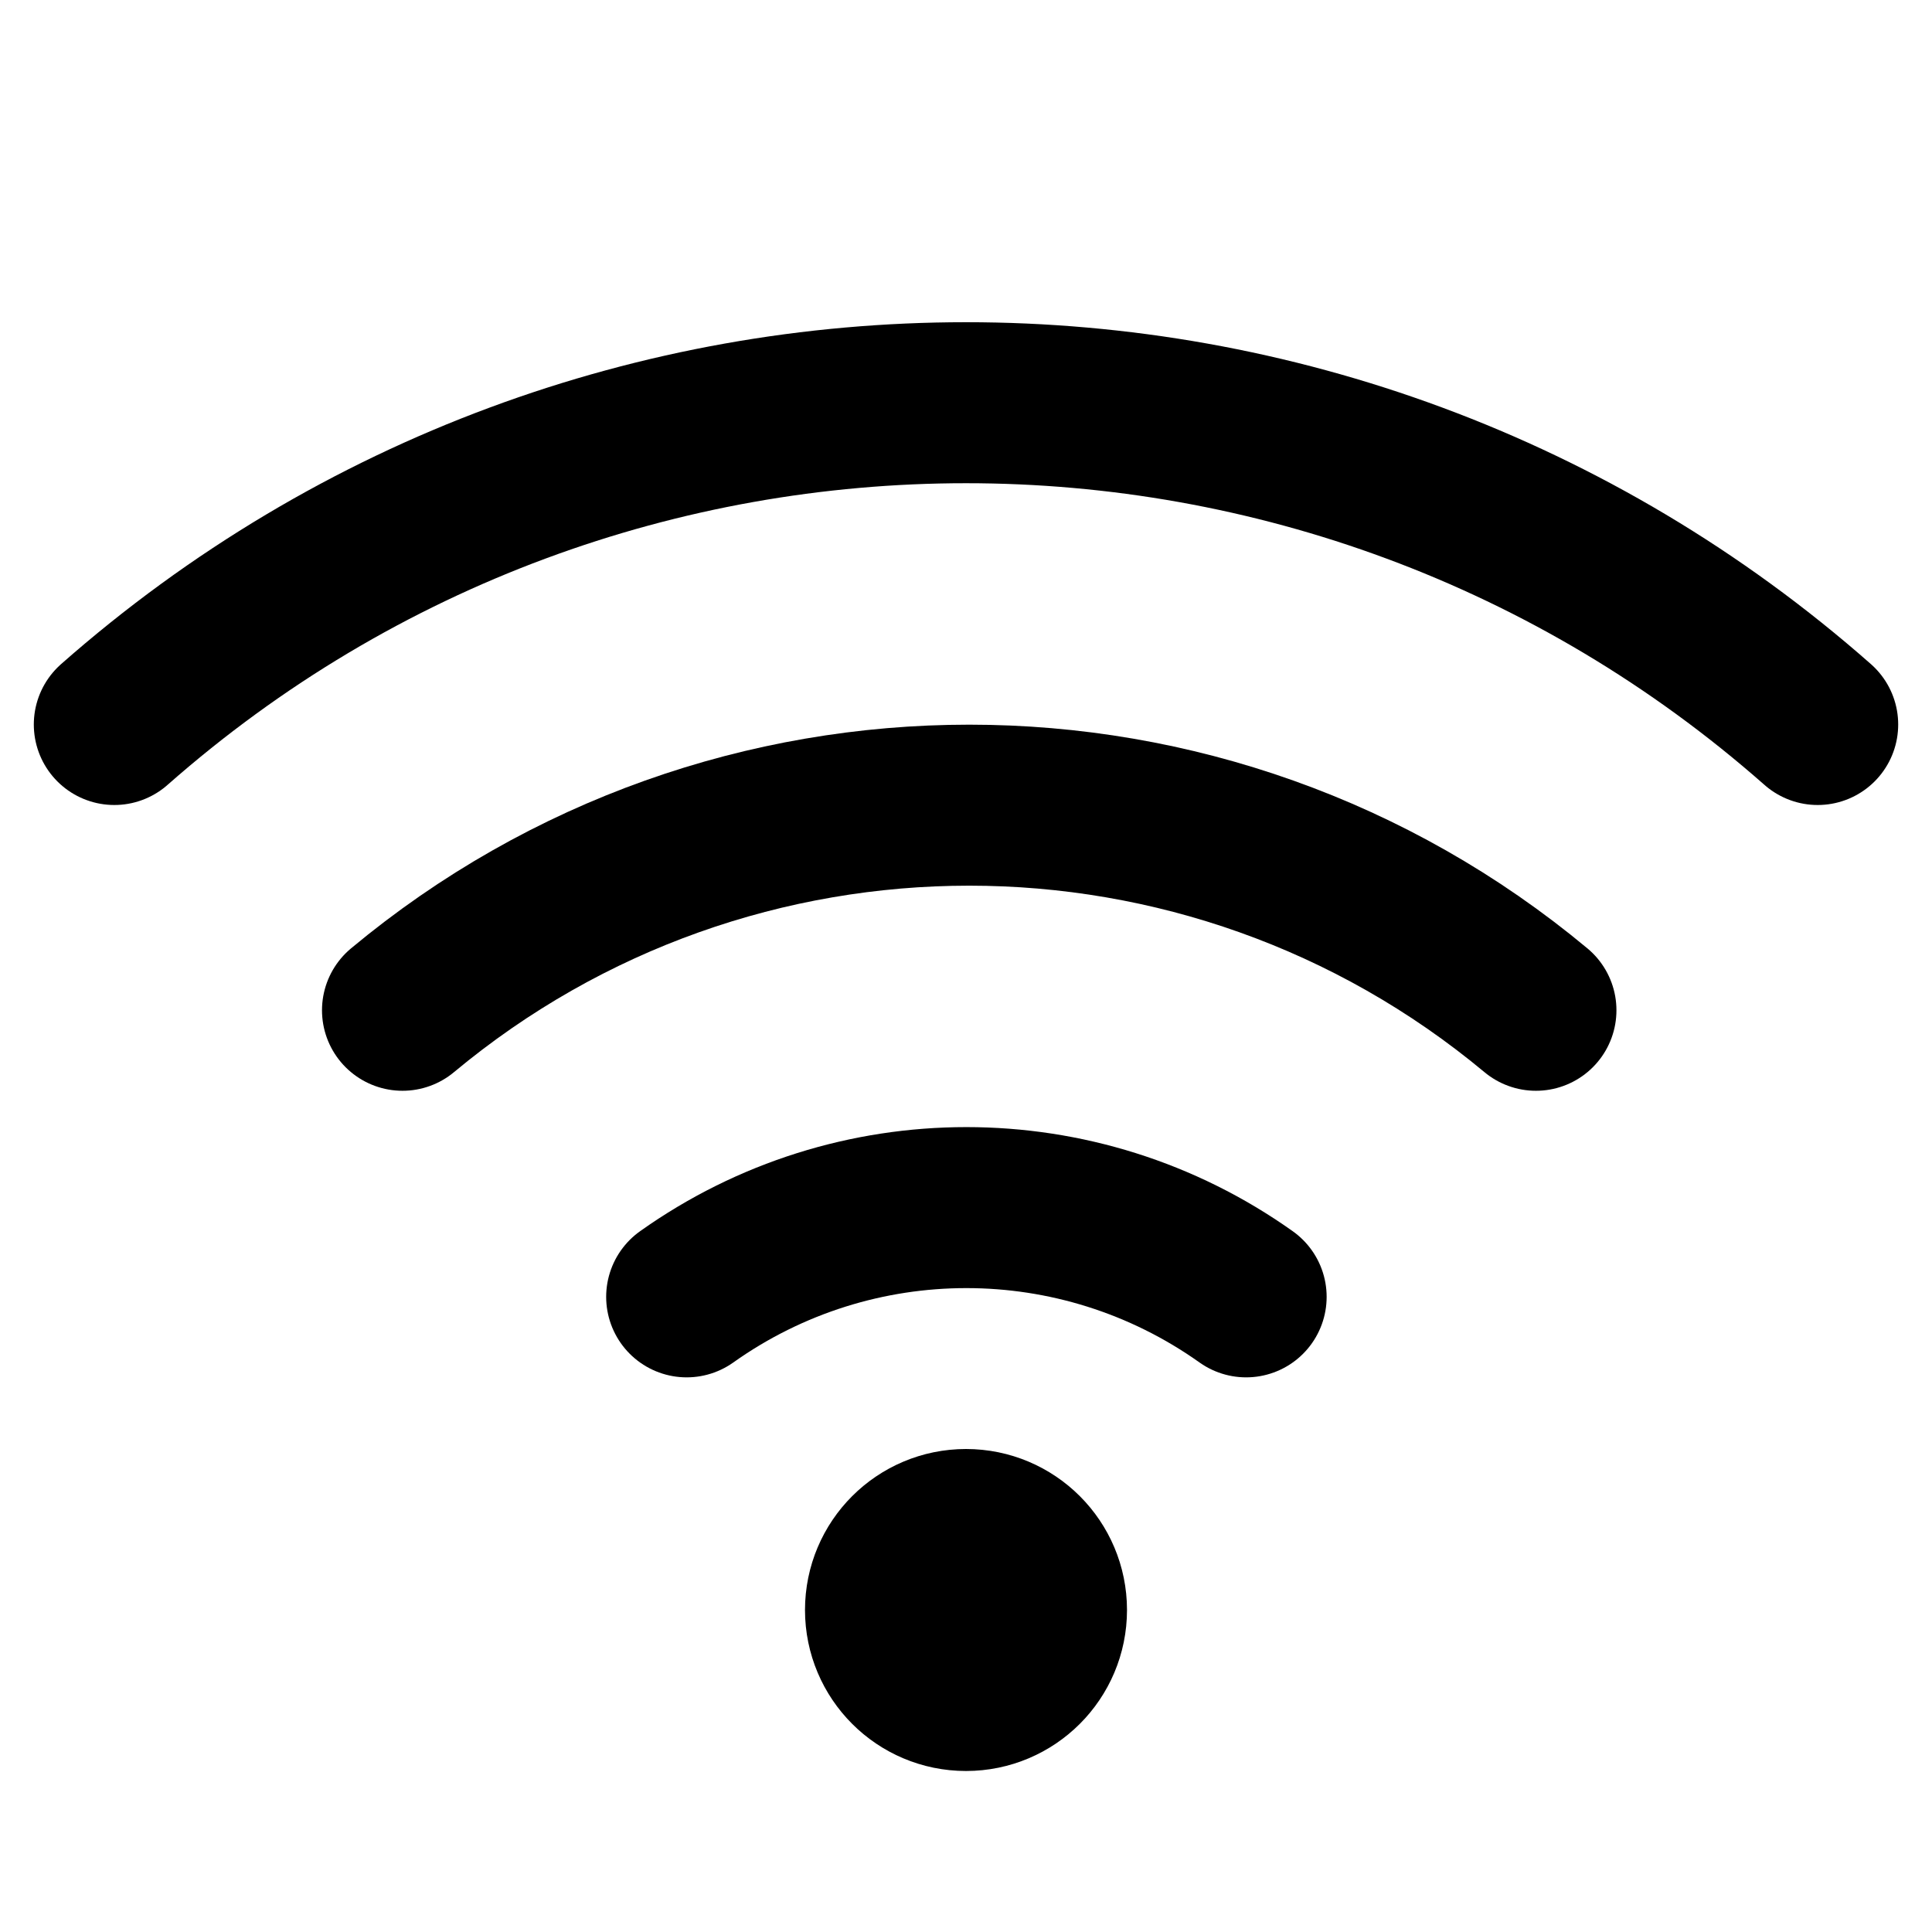
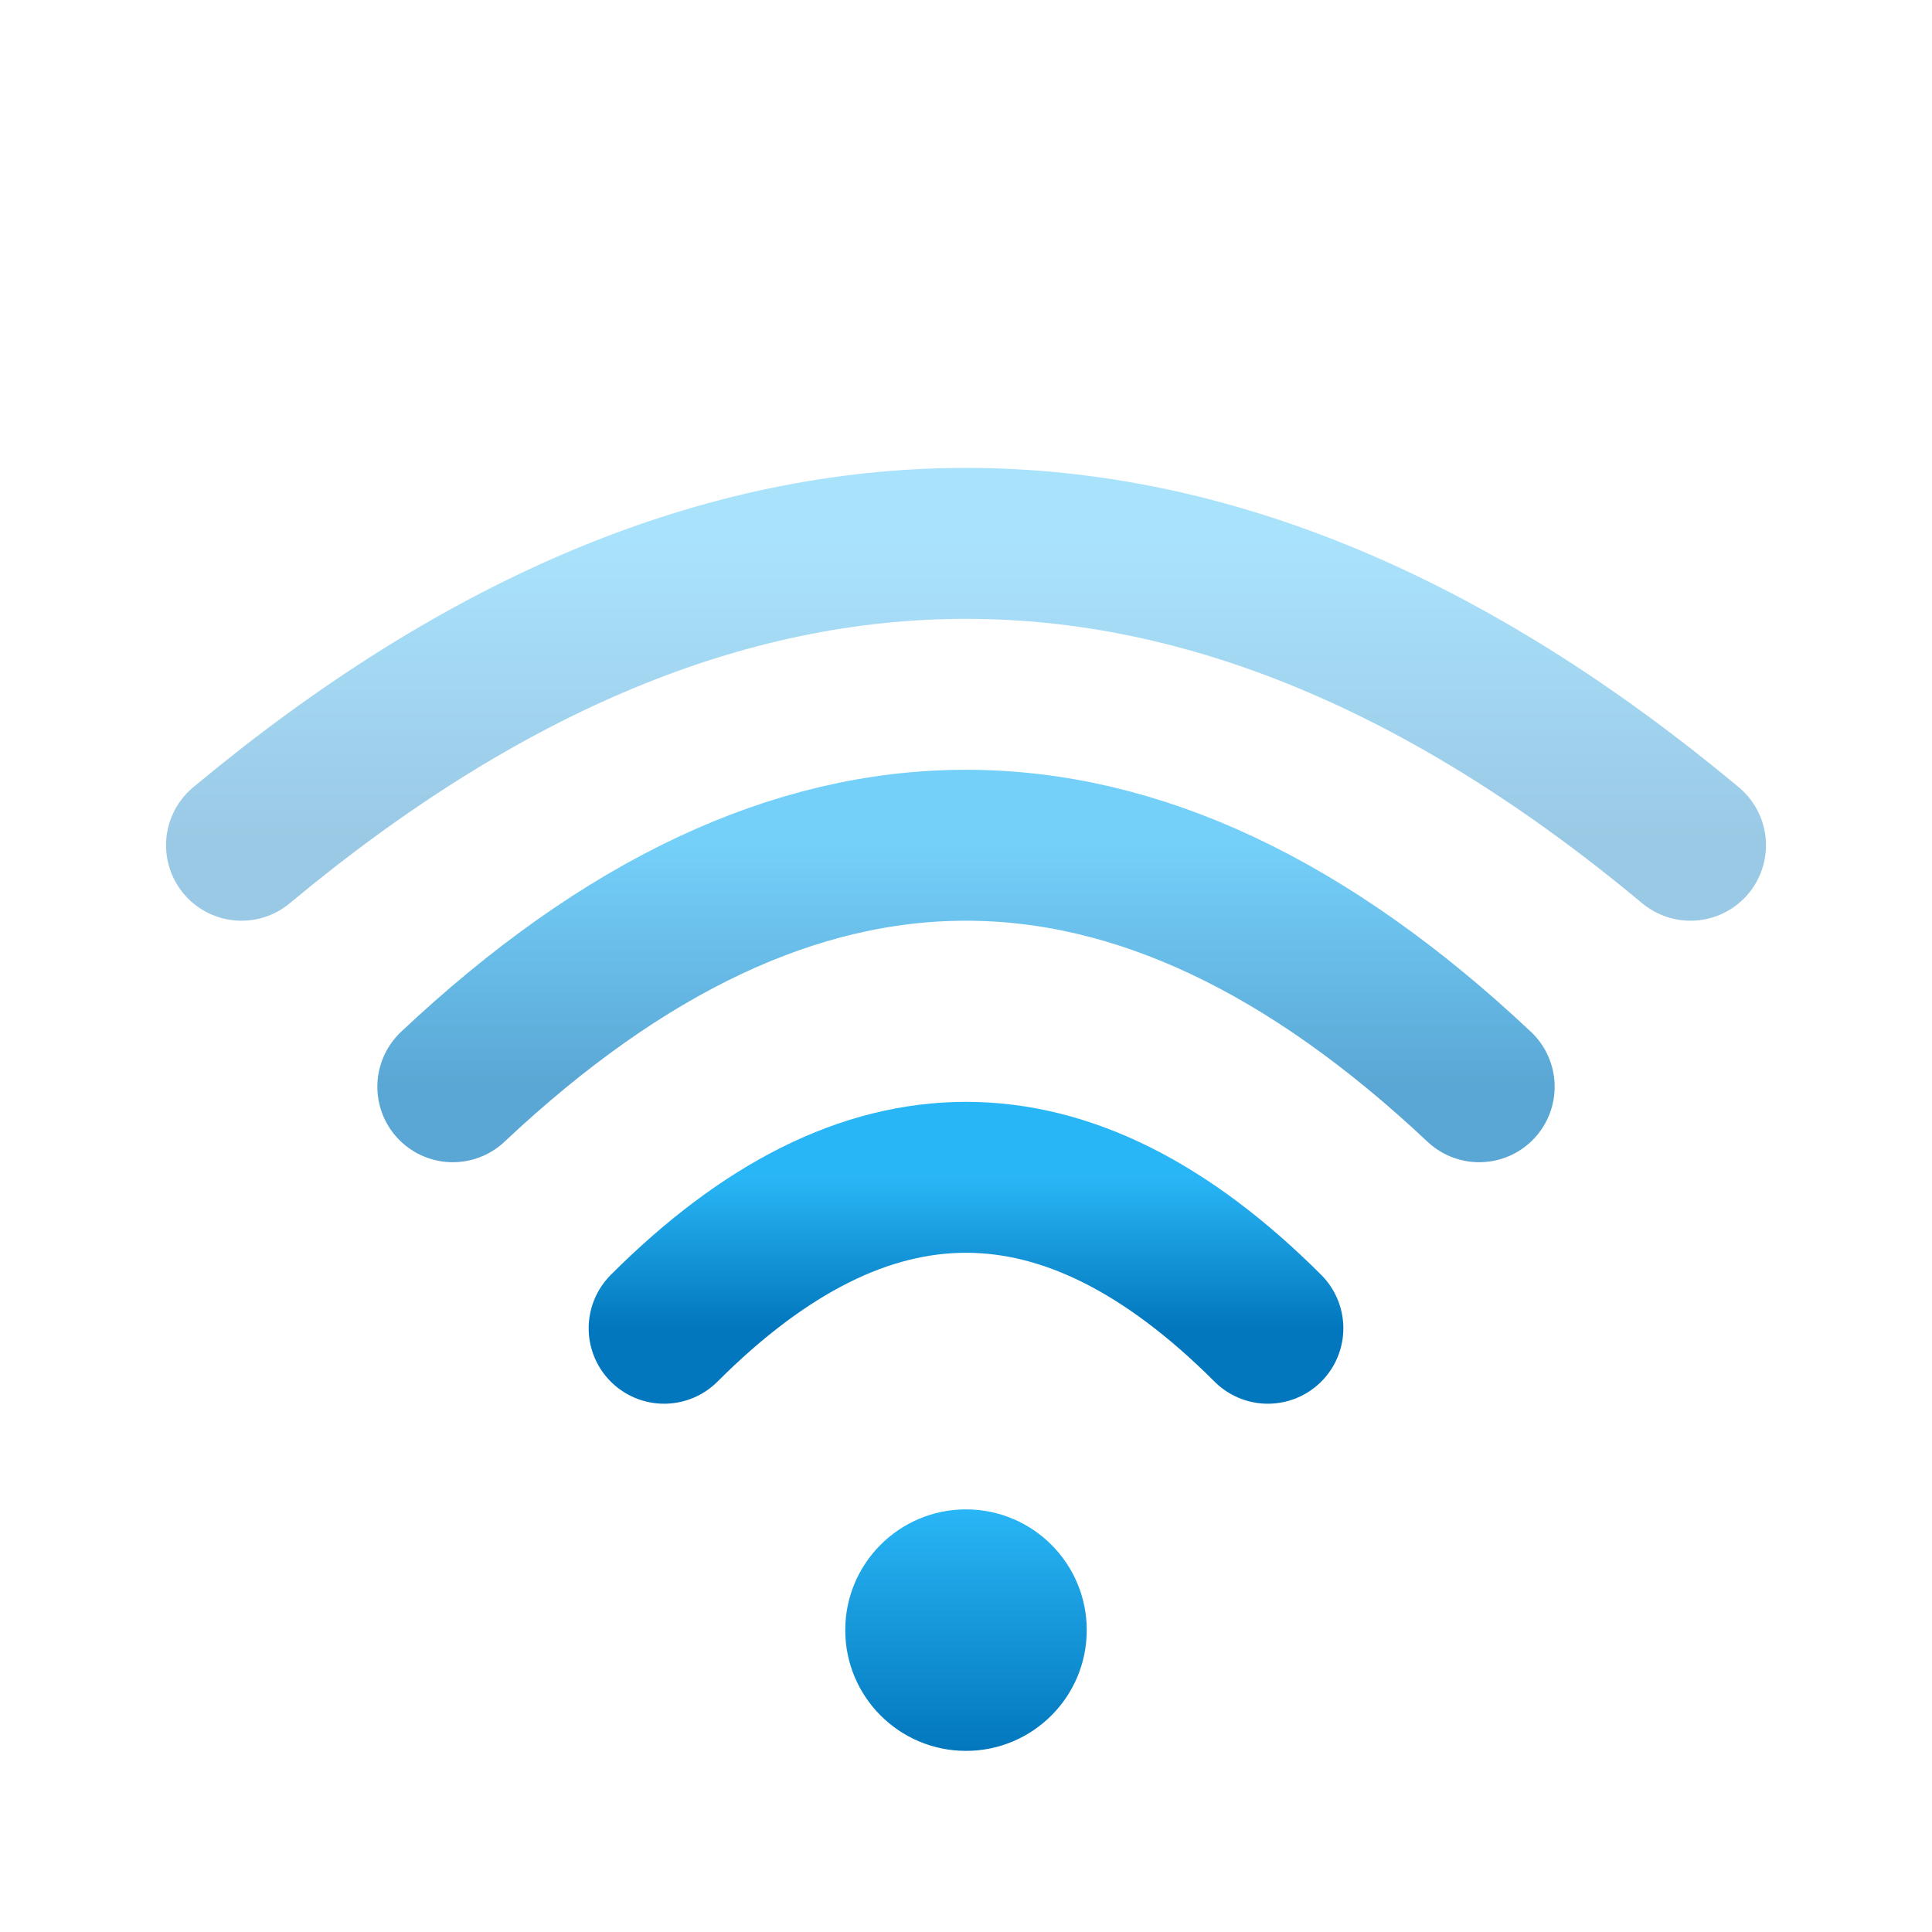
- <svg xmlns="http://www.w3.org/2000/svg" width="24" height="24" viewBox="0 0 24 24" fill="none" stroke="currentColor" stroke-width="2" stroke-linecap="round" stroke-linejoin="round">
-   <path d="M5 12.55a11 11 0 0 1 14.08 0" />
-   <path d="M1.42 9a16 16 0 0 1 21.16 0" />
-   <path d="M8.53 16.11a6 6 0 0 1 6.95 0" />
-   <circle cx="12" cy="20" r="1" fill="currentColor" />
+ <svg xmlns="http://www.w3.org/2000/svg" viewBox="0 0 64 64">
+   <defs>
+     <linearGradient id="wg" x1="0%" y1="0%" x2="0%" y2="100%">
+       <stop offset="0%" stop-color="#29B6F6" />
+       <stop offset="100%" stop-color="#0277BD" />
+     </linearGradient>
+   </defs>
+   <path d="M8 28 Q32 8 56 28" fill="none" stroke="url(#wg)" stroke-width="5" stroke-linecap="round" opacity="0.4" />
+   <path d="M15 36 Q32 20 49 36" fill="none" stroke="url(#wg)" stroke-width="5" stroke-linecap="round" opacity="0.65" />
+   <path d="M22 44 Q32 34 42 44" fill="none" stroke="url(#wg)" stroke-width="5" stroke-linecap="round" />
+   <circle cx="32" cy="54" r="4" fill="url(#wg)" />
</svg>
